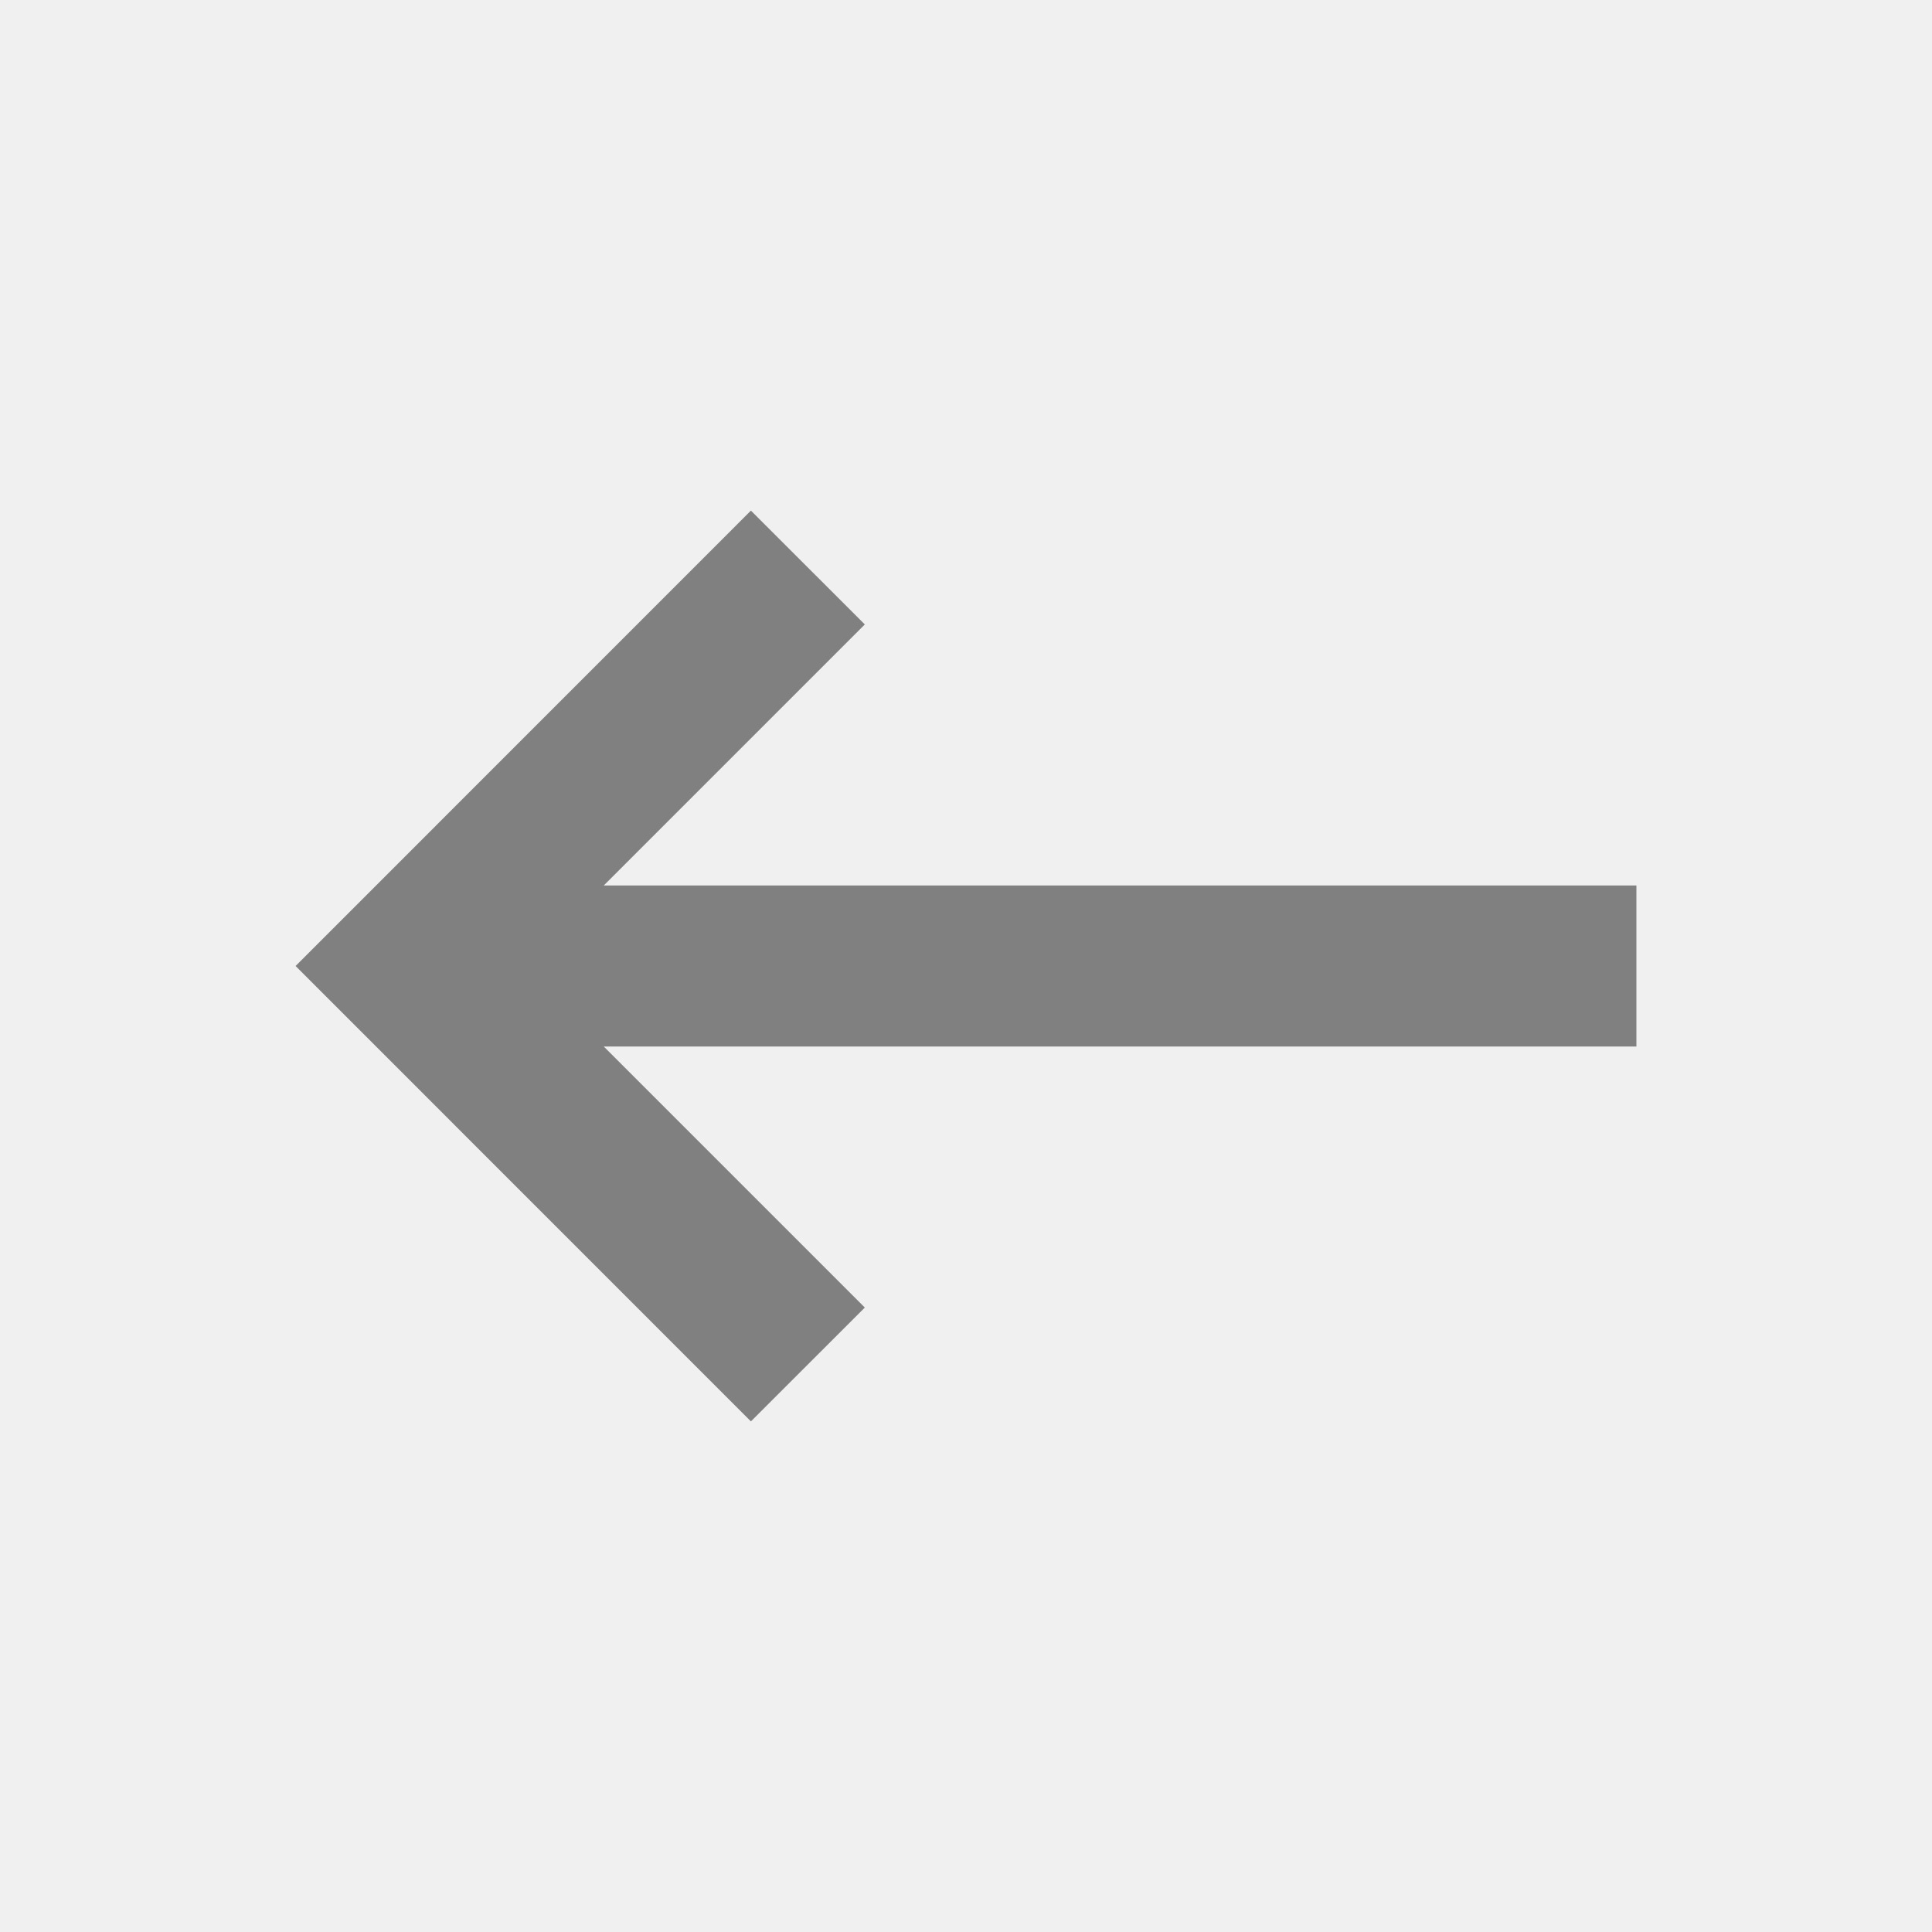
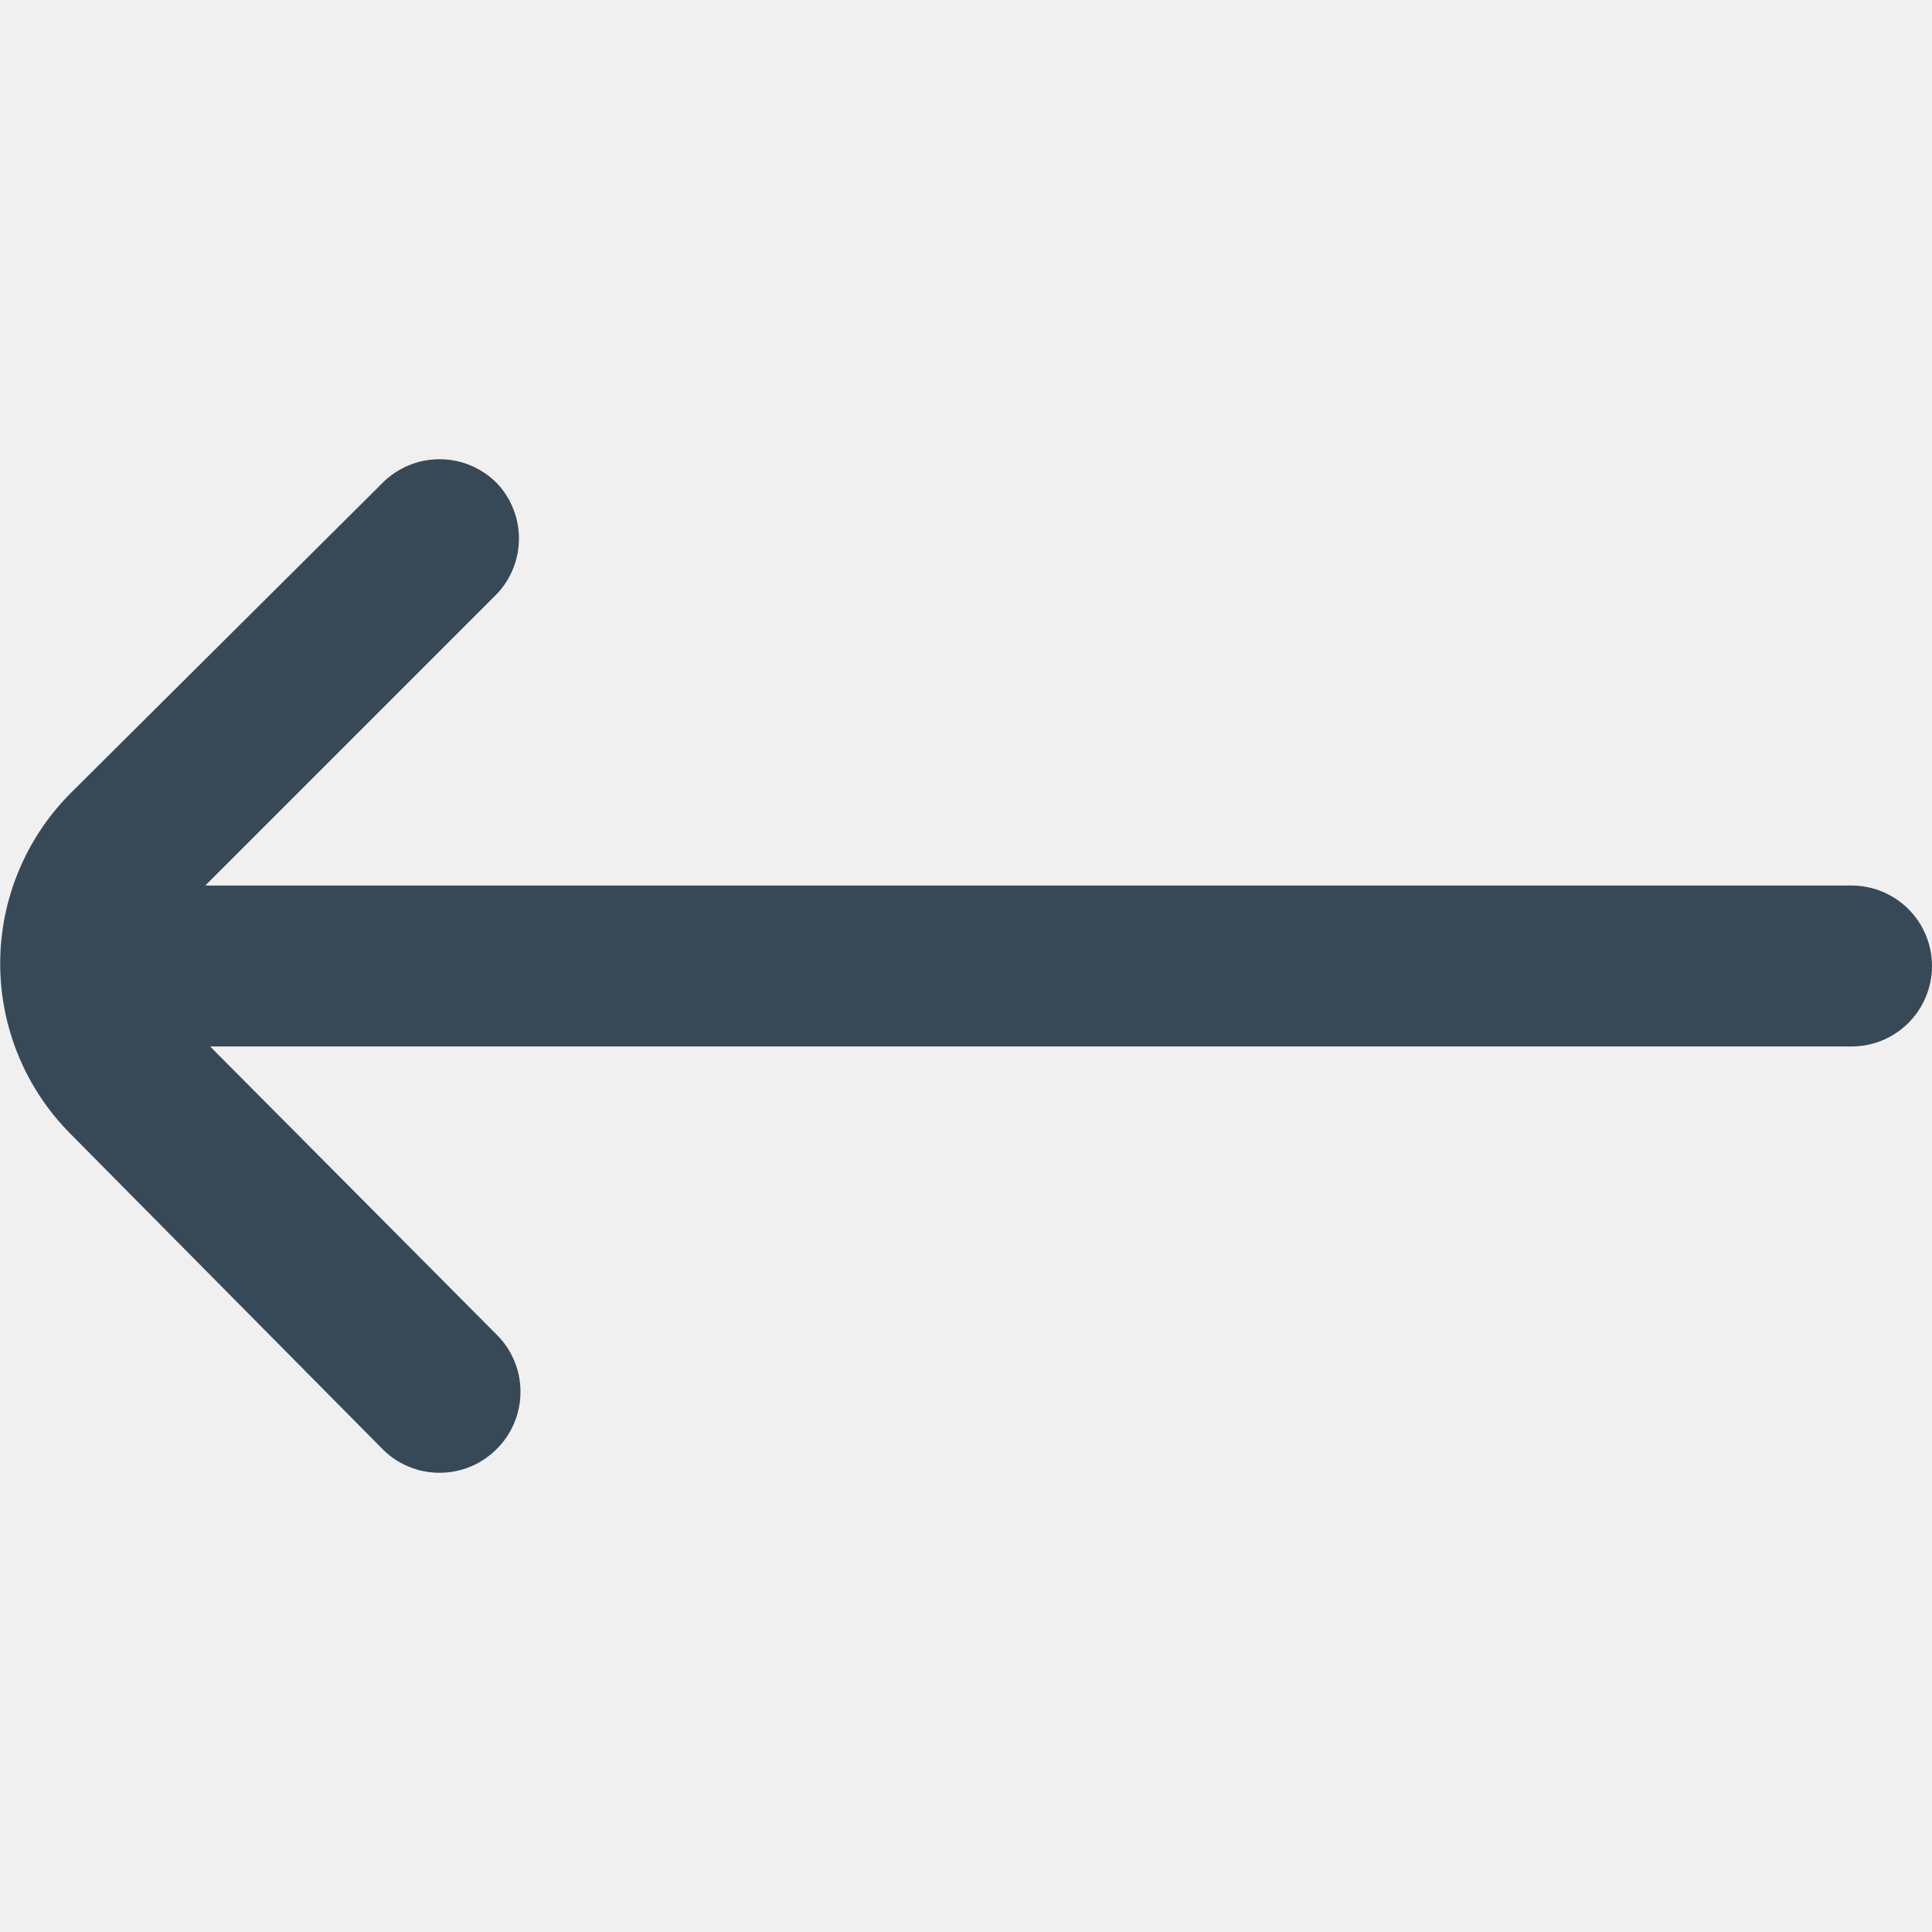
- <svg xmlns="http://www.w3.org/2000/svg" width="24" height="24" viewBox="0 0 24 24" fill="none">
-   <path d="M20.328 11V13L7.5 13L10.743 16.243L9.328 17.657L3.672 12L9.328 6.343L10.743 7.757L7.5 11L20.328 11Z" fill="#808080" />
+ <svg xmlns="http://www.w3.org/2000/svg" width="20" height="20" viewBox="0 0 20 20" fill="none">
+   <g clip-path="url(#clip0_206_1995)">
+     <path d="M0.734 11.742L3.959 15C4.036 15.078 4.128 15.14 4.23 15.182C4.331 15.225 4.44 15.246 4.55 15.246C4.66 15.246 4.769 15.225 4.871 15.182C4.972 15.14 5.064 15.078 5.142 15C5.22 14.923 5.282 14.83 5.324 14.729C5.367 14.627 5.388 14.518 5.388 14.408C5.388 14.298 5.367 14.189 5.324 14.088C5.282 13.986 5.22 13.894 5.142 13.817L2.175 10.833H19.167C19.388 10.833 19.6 10.746 19.756 10.589C19.912 10.433 20 10.221 20 10C20 9.779 19.912 9.567 19.756 9.411C19.6 9.255 19.388 9.167 19.167 9.167H2.125L5.142 6.15C5.29 5.995 5.372 5.789 5.372 5.575C5.372 5.361 5.29 5.155 5.142 5C5.064 4.922 4.972 4.86 4.871 4.818C4.769 4.775 4.66 4.754 4.55 4.754C4.44 4.754 4.331 4.775 4.23 4.818C4.128 4.86 4.036 4.922 3.959 5L0.734 8.208C0.265 8.677 0.002 9.313 0.002 9.975C0.002 10.637 0.265 11.273 0.734 11.742Z" fill="#374957" />
+   </g>
+   <defs>
+     <clipPath id="clip0_206_1995">
+       <rect width="20" height="20" fill="white" />
+     </clipPath>
+   </defs>
</svg>
